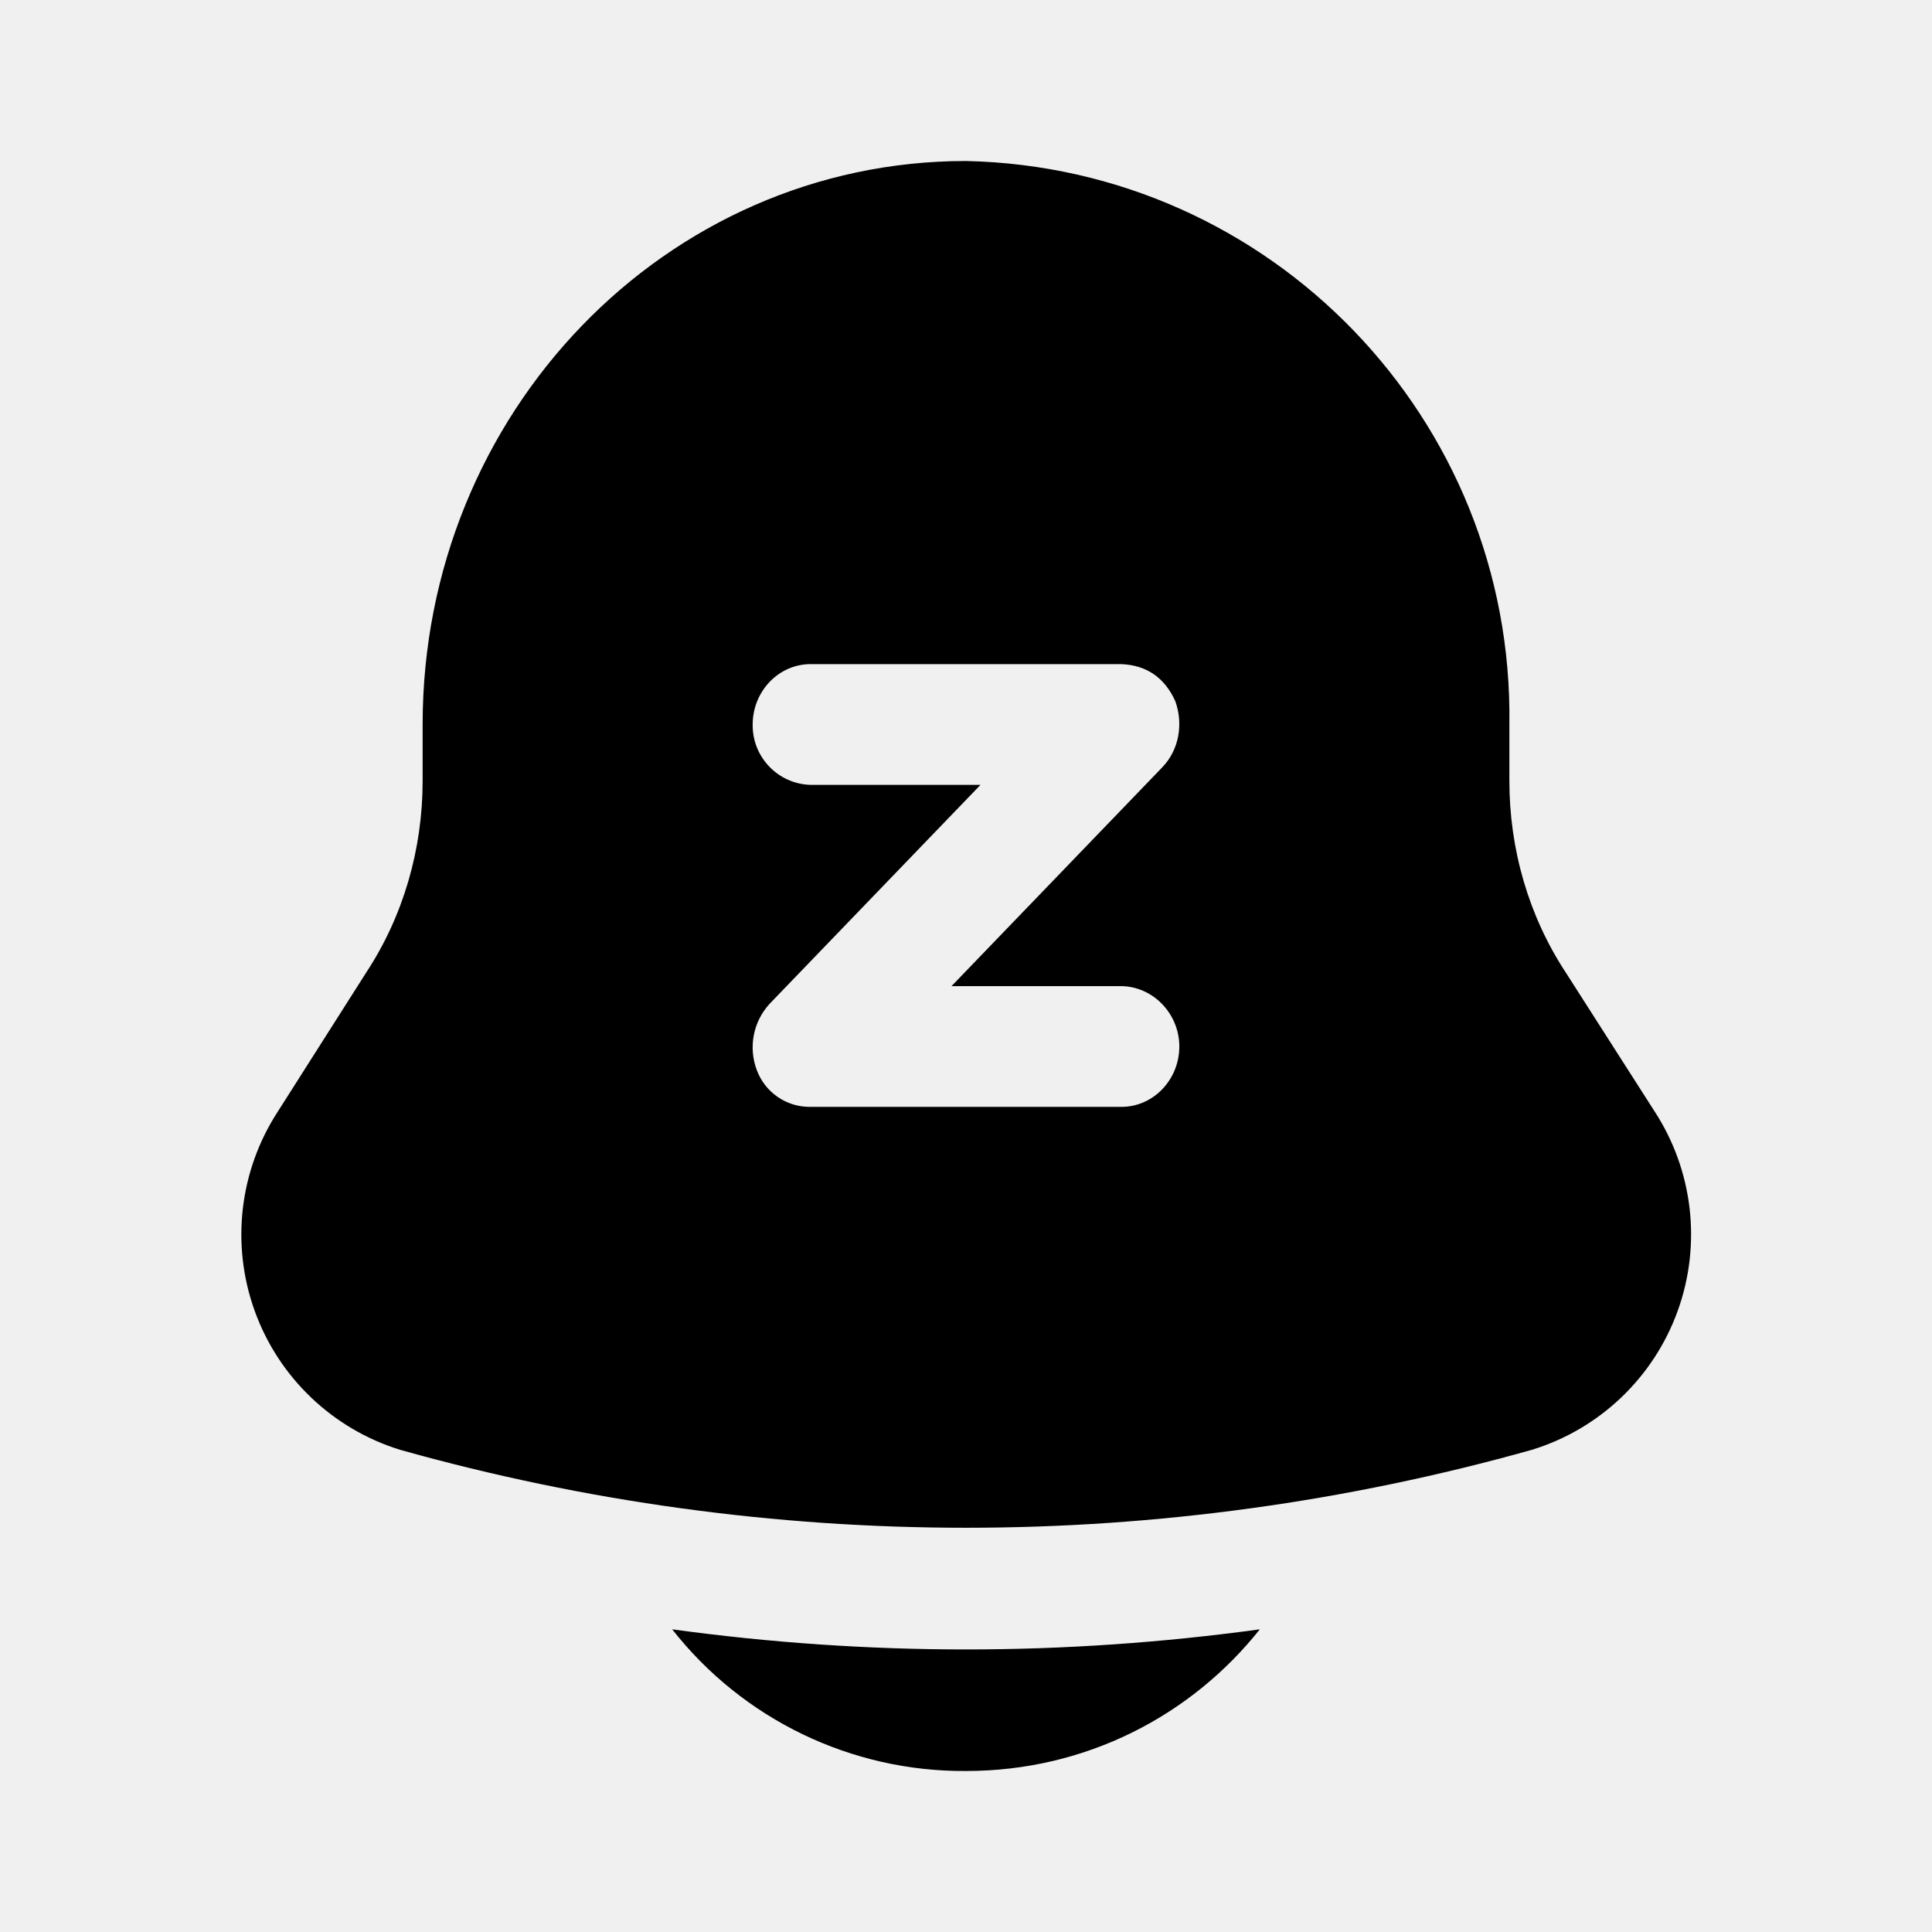
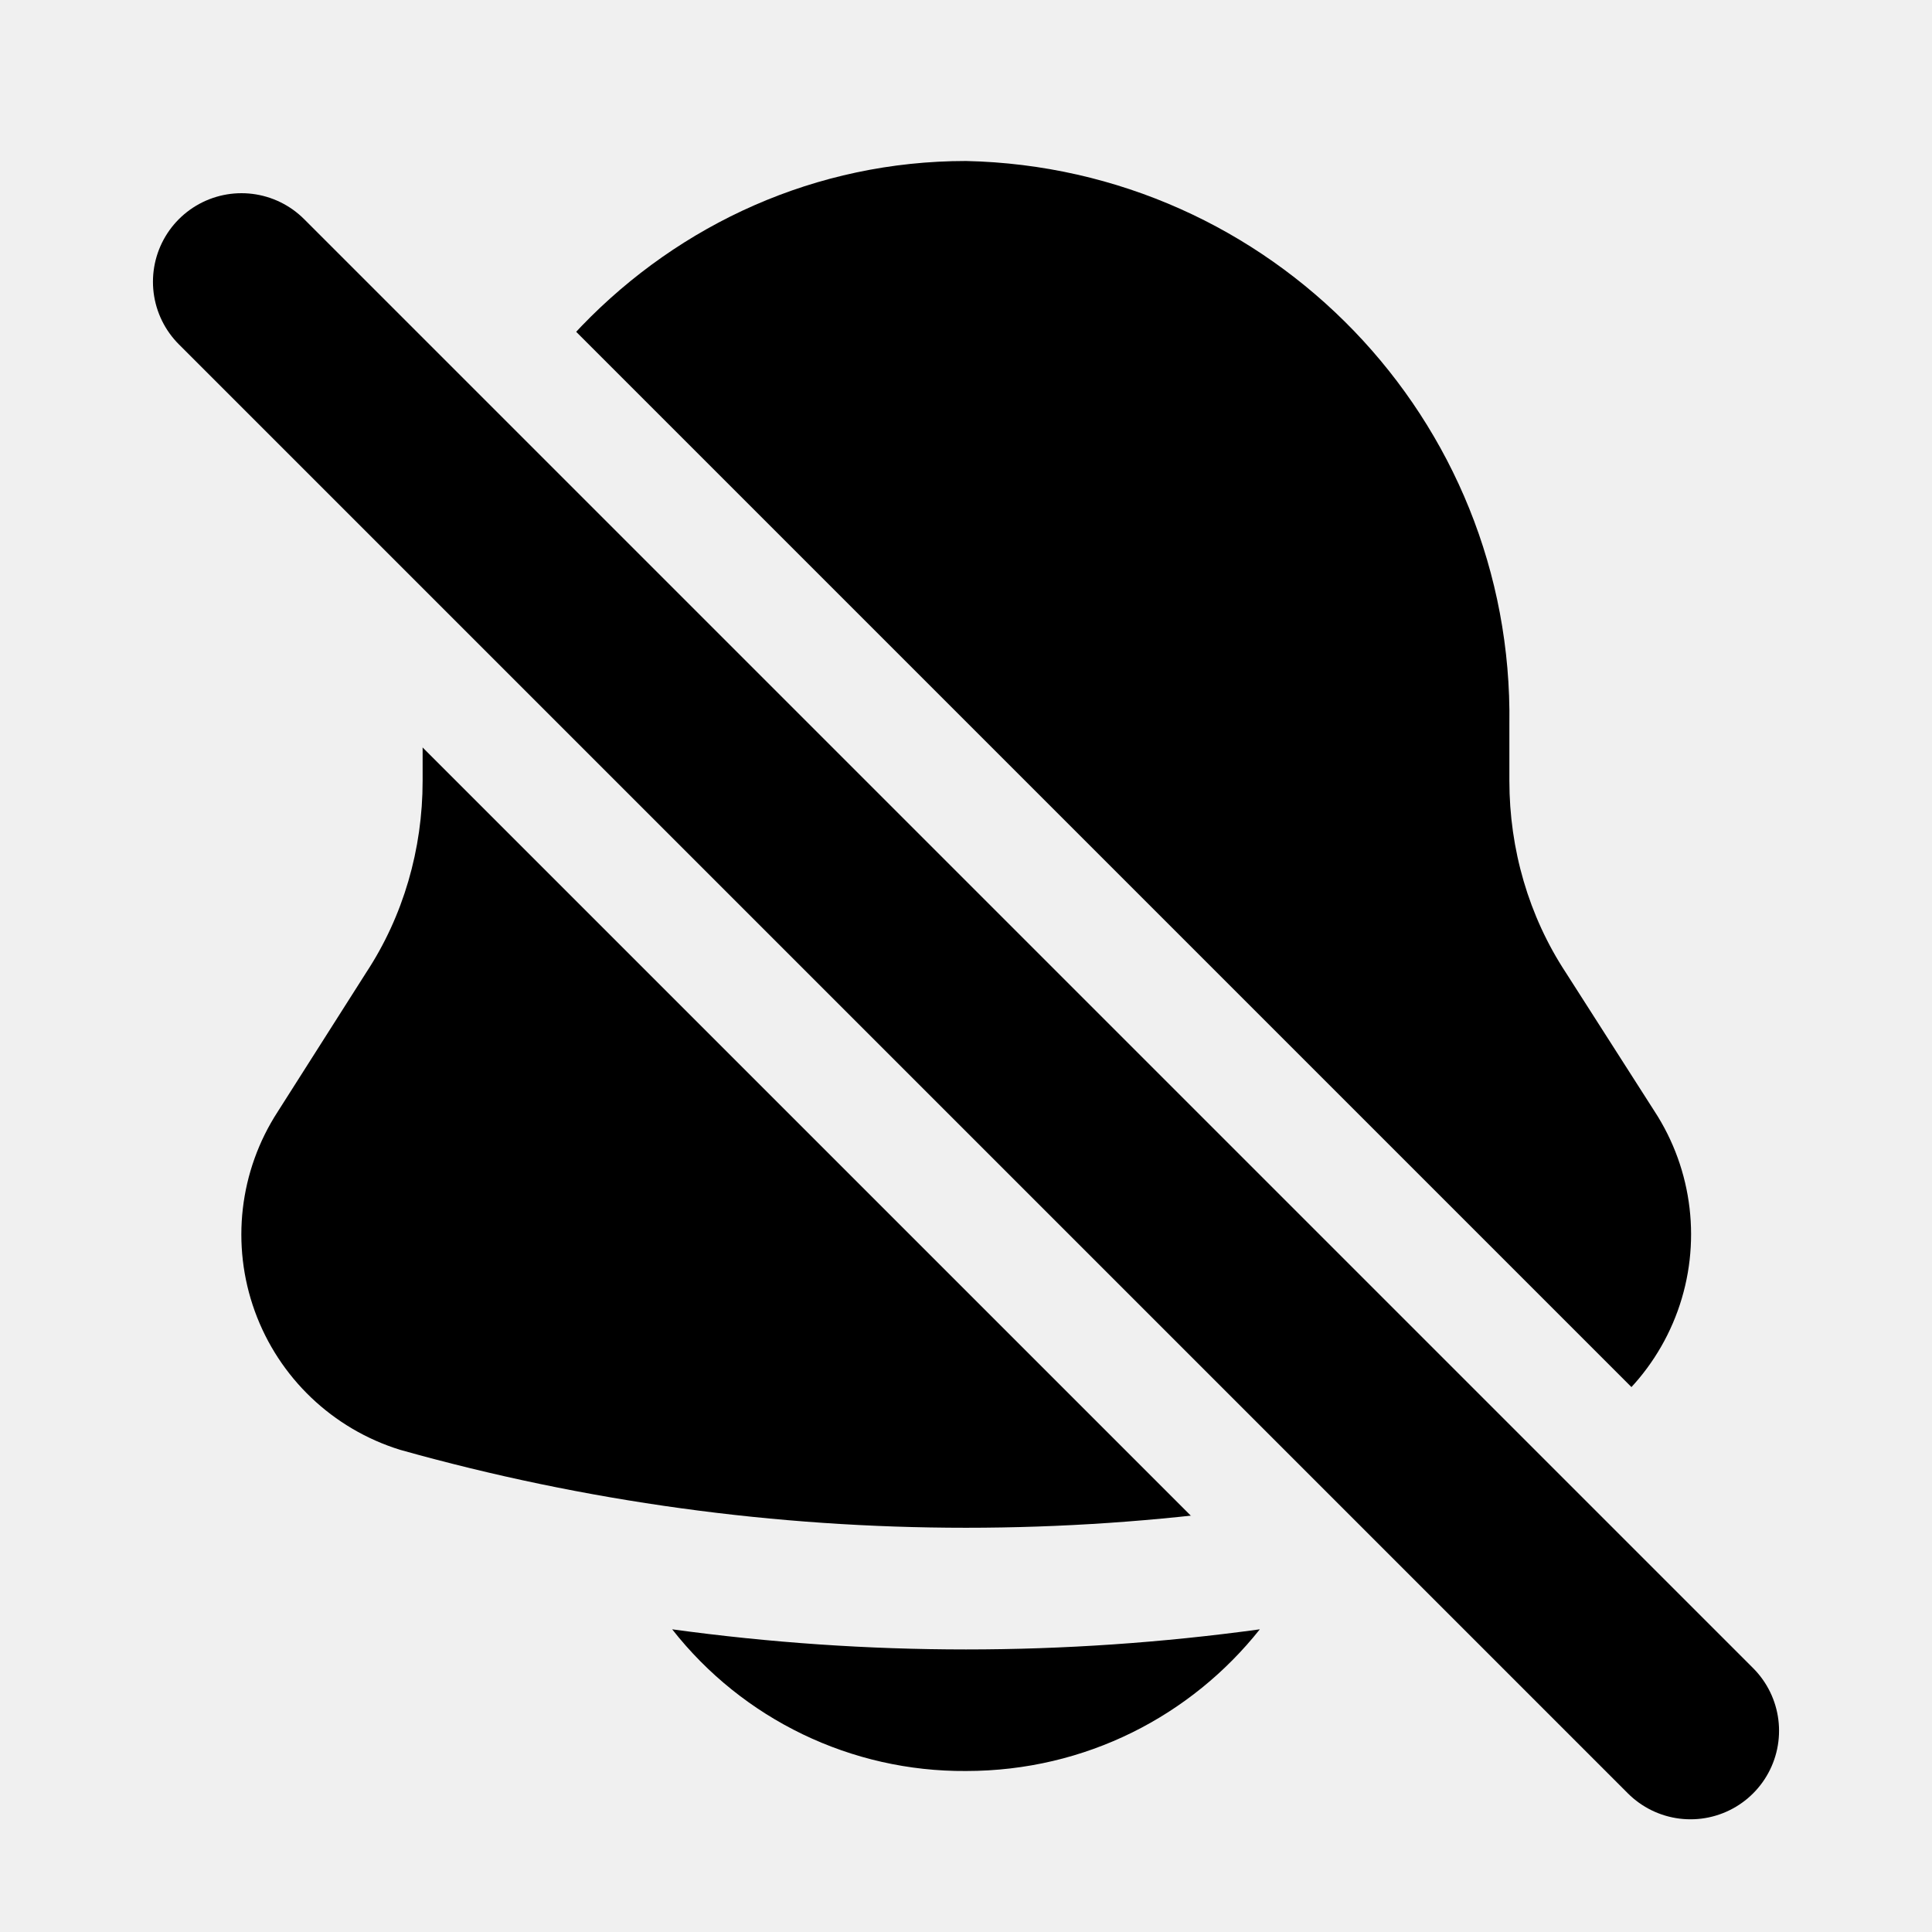
<svg xmlns="http://www.w3.org/2000/svg" width="24" height="24" viewBox="0 0 24 24">
-   <g fill="currentColor">
-     <path d="M8.35 20.24A4.6 4.6 0 0 0 12 22c1.49 0 2.8-.69 3.65-1.76q-3.65.5-7.3 0" />
-     <path fill-rule="evenodd" d="M18.75 9v.7c0 .85.24 1.68.7 2.38l1.1 1.72a2.8 2.8 0 0 1-1.52 4.21 26 26 0 0 1-14.06 0 2.8 2.8 0 0 1-1.52-4.2l1.1-1.73c.46-.7.7-1.53.7-2.38V9c0-3.87 3.02-7 6.75-7a6.9 6.9 0 0 1 6.75 7m-8.68.75A.74.74 0 0 1 9.35 9c0-.41.32-.75.72-.75h3.86q.47.02.67.46c.1.28.05.6-.16.82l-2.62 2.72h2.1c.4 0 .73.34.73.75s-.32.75-.72.75h-3.86a.7.7 0 0 1-.67-.46.8.8 0 0 1 .16-.82l2.62-2.72z" clip-rule="evenodd" />
+   <defs>
+     <mask id="m" maskUnits="userSpaceOnUse" x="0" y="0" width="24" height="24">
+       <rect width="24" height="24" fill="#fff" />
+       <path fill="none" stroke="#000" stroke-linecap="round" stroke-width="5" d="M3 3.5 21 21.5" />
+     </mask>
+   </defs>
+   <g fill="currentColor" mask="url(#m)">
+     <path d="M8.35 20.24A4.6 4.6 0 0 0 12 22c1.49 0 2.8-.69 3.65-1.76q-3.65.5-7.3 0M18.75 9v.7c0 .85.24 1.68.7 2.38l1.1 1.72a2.8 2.8 0 0 1-1.52 4.21 26 26 0 0 1-14.06 0 2.8 2.8 0 0 1-1.52-4.2l1.1-1.73c.46-.7.7-1.53.7-2.38V9c0-3.87 3.02-7 6.75-7a6.9 6.9 0 0 1 6.75 7" />
  </g>
+   <path fill="none" stroke="currentColor" stroke-linecap="round" stroke-width="2.2" d="M3 3.5 21 21.5" />
</svg>
